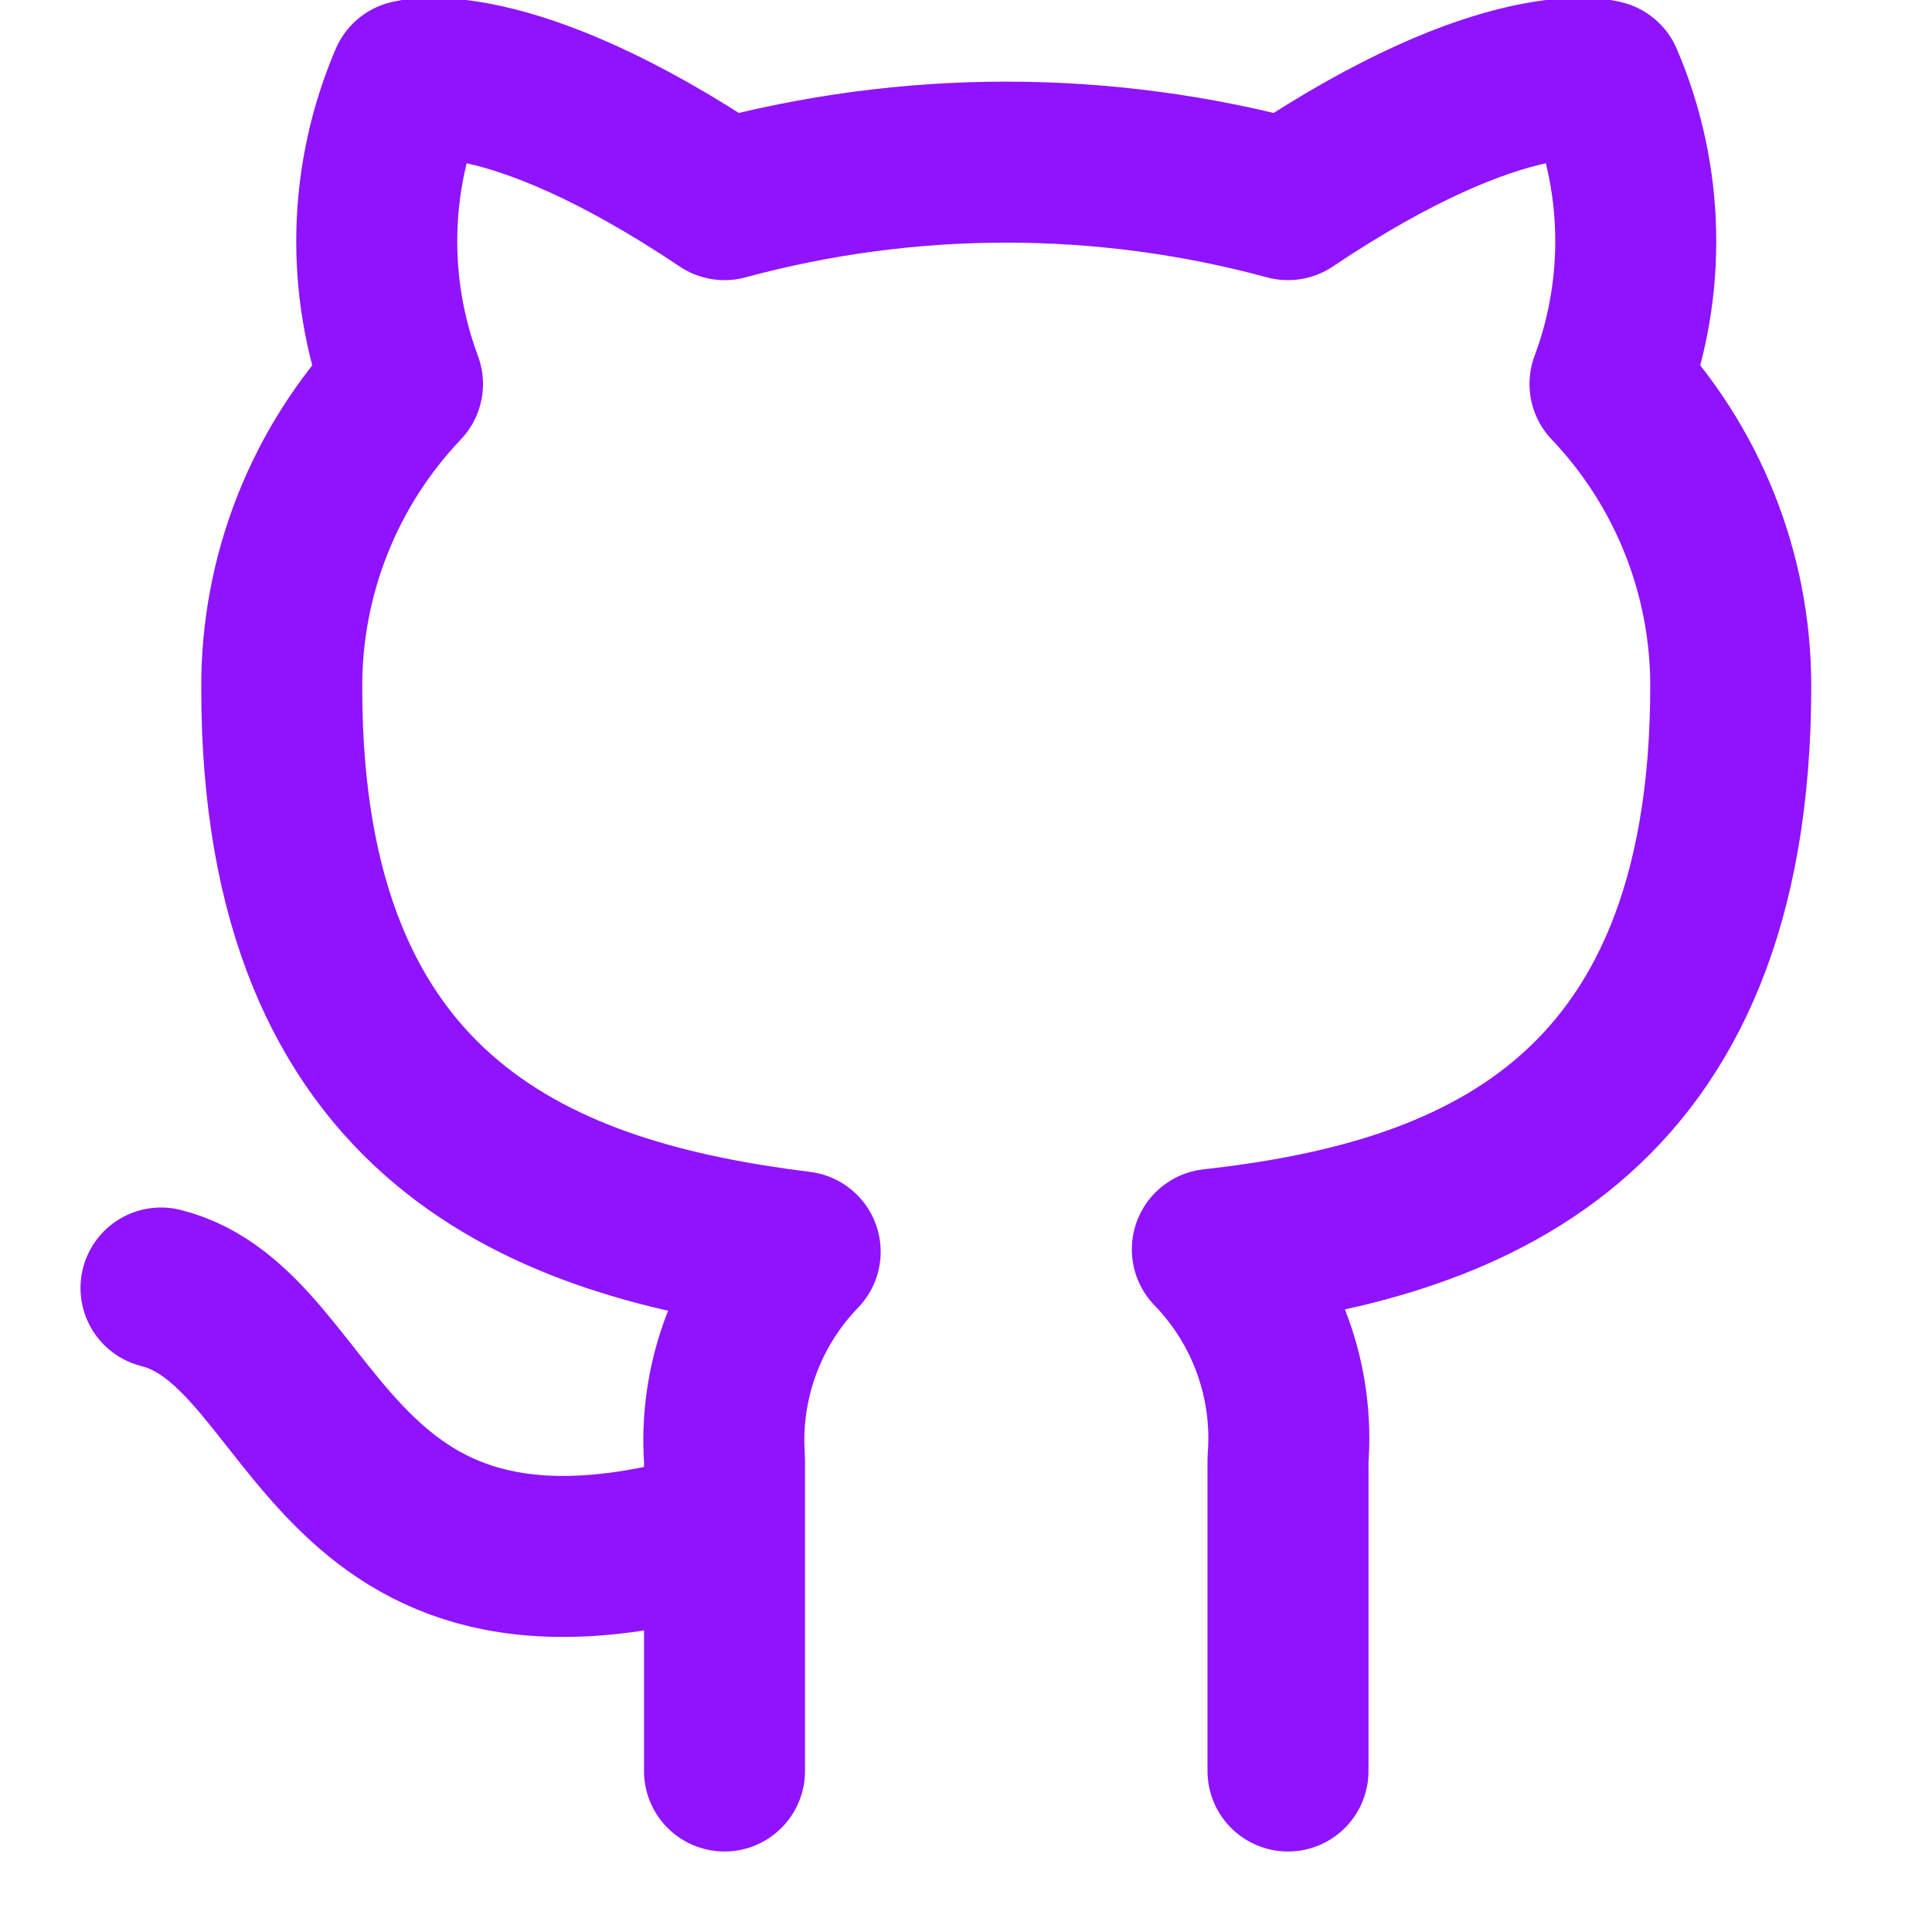
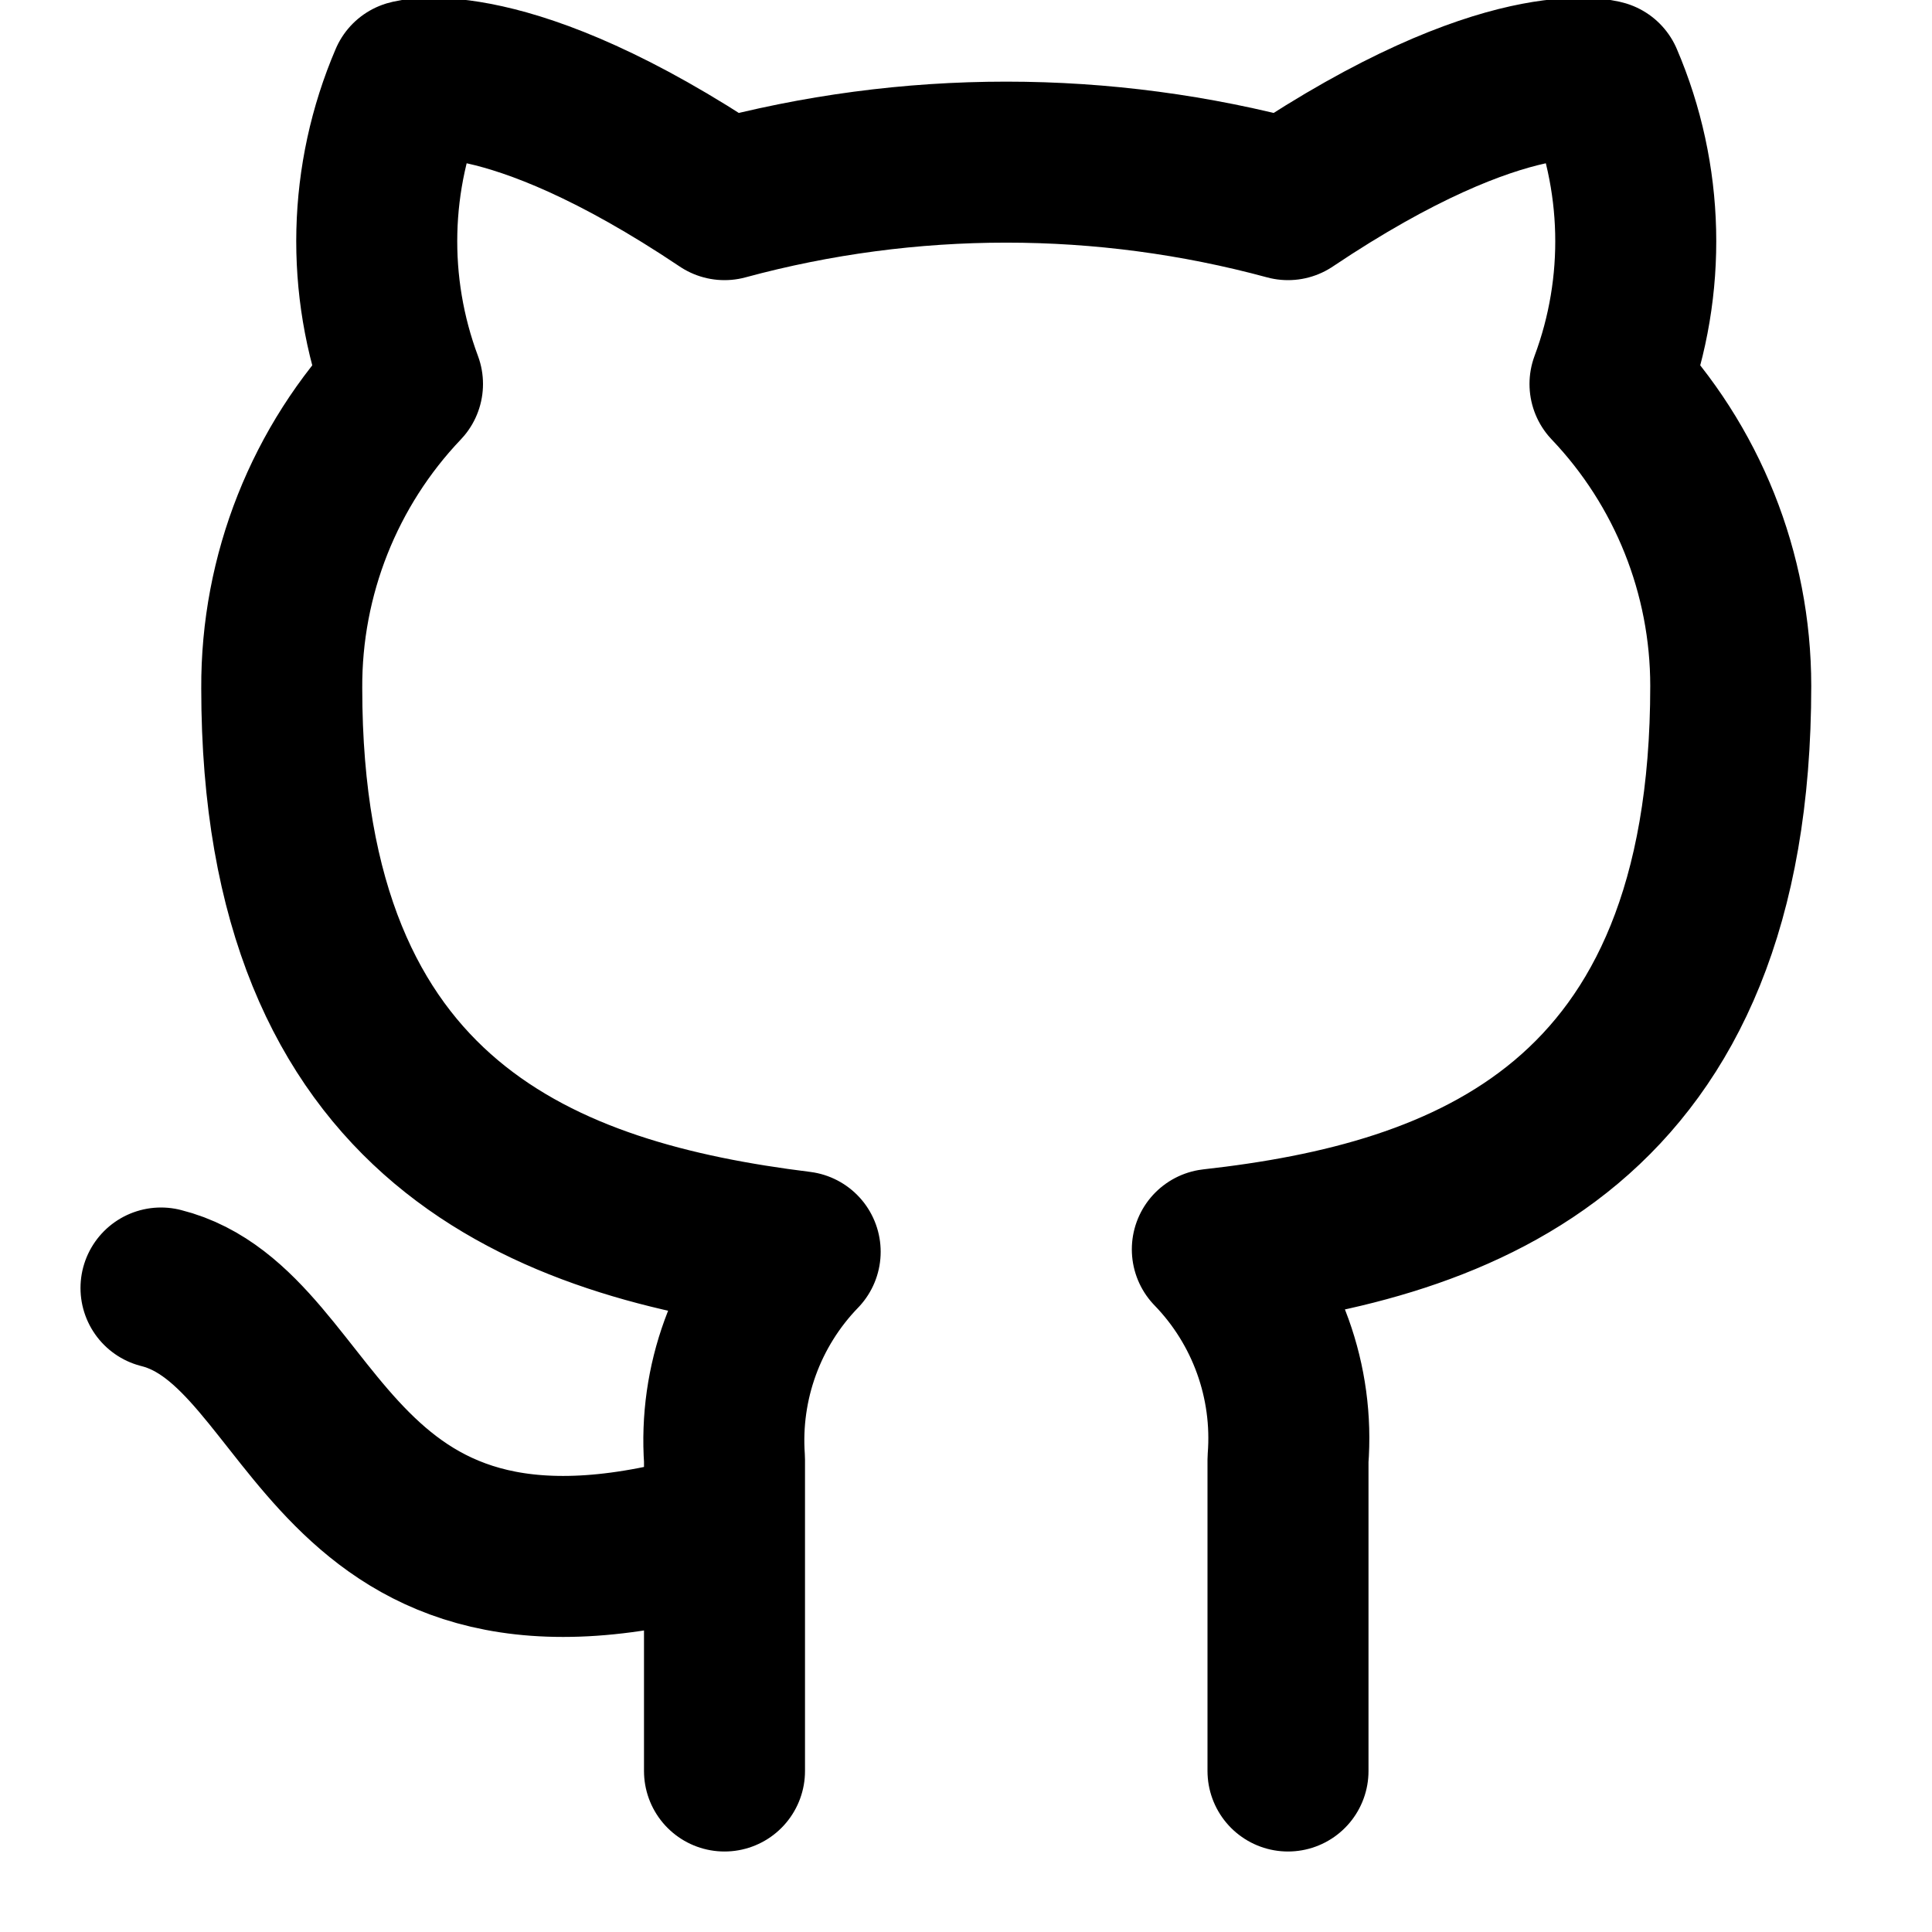
- <svg xmlns="http://www.w3.org/2000/svg" width="24" height="24" viewBox="0 0 24 24" fill="none" stroke="#9013fe" stroke-width="2" stroke-linecap="round" stroke-linejoin="round" class="feather feather-github">
+ <svg xmlns="http://www.w3.org/2000/svg" width="24" height="24" viewBox="0 0 24 24" fill="none" stroke="currentColor" stroke-width="2" stroke-linecap="round" stroke-linejoin="round" class="feather feather-github">
  <path d="M9 19c-5 1.5-5-2.5-7-3m14 6v-3.87a3.37 3.37 0 0 0-.94-2.61c3.14-.35 6.44-1.54 6.44-7A5.44 5.44 0 0 0 20 4.77 5.07 5.07 0 0 0 19.91 1S18.73.65 16 2.48a13.38 13.38 0 0 0-7 0C6.27.65 5.09 1 5.09 1A5.07 5.07 0 0 0 5 4.77a5.44 5.44 0 0 0-1.5 3.78c0 5.42 3.3 6.61 6.44 7A3.37 3.37 0 0 0 9 18.13V22" />
</svg>
